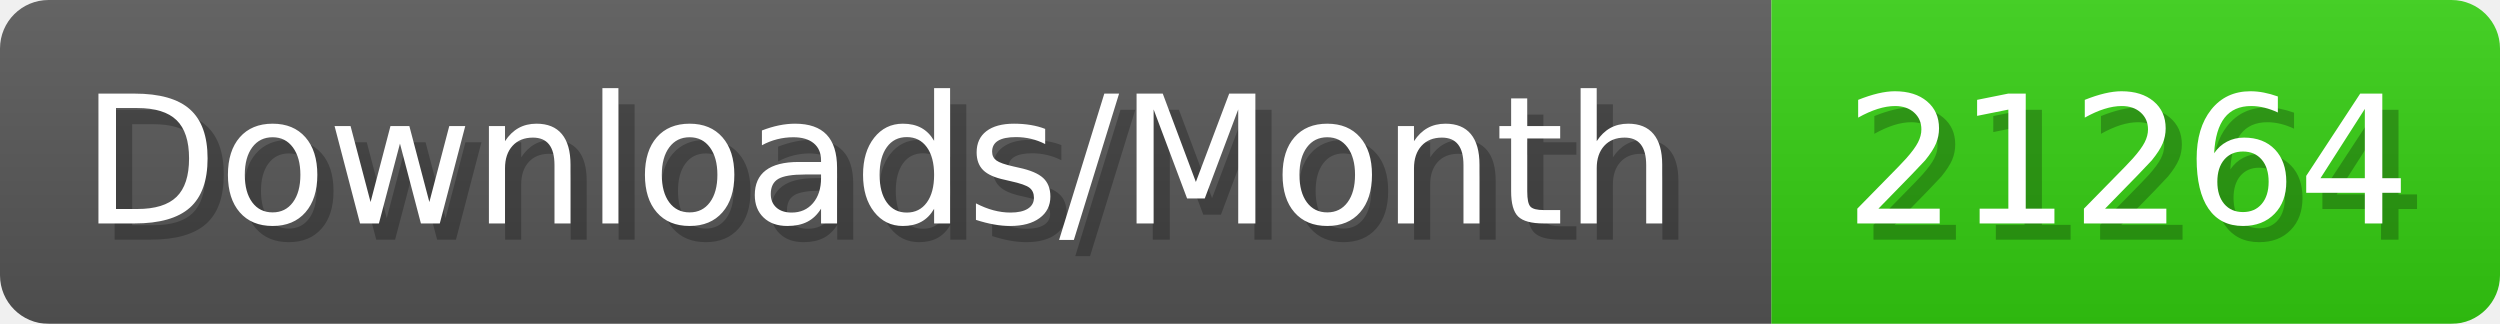
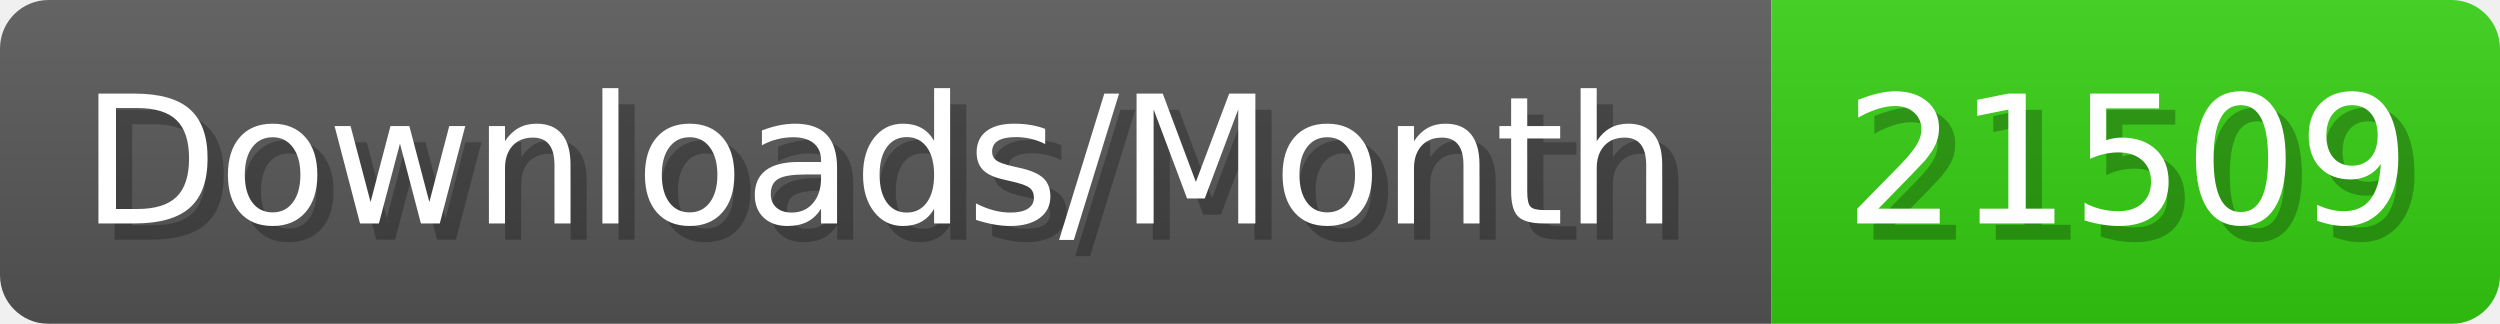
- <svg xmlns="http://www.w3.org/2000/svg" width="154.4" height="20" viewBox="0 0 1544 200" role="img" aria-label="Downloads/Month: 21264">
+ <svg xmlns="http://www.w3.org/2000/svg" width="154.4" height="20" viewBox="0 0 1544 200" role="img" aria-label="Downloads/Month: 21509">
  <linearGradient id="YlXUI" x2="0" y2="100%">
    <stop offset="0" stop-opacity=".1" stop-color="#EEE" />
    <stop offset="1" stop-opacity=".1" />
  </linearGradient>
  <mask id="JHhop">
    <rect width="1544" height="200" rx="30" fill="#FFF" />
  </mask>
  <g mask="url(#JHhop)">
    <rect width="1094" height="200" fill="#555" />
    <rect width="450" height="200" fill="#3C1" x="1094" />
    <rect width="1544" height="200" fill="url(#YlXUI)" />
  </g>
  <g aria-hidden="true" fill="#fff" text-anchor="start" font-family="Verdana,DejaVu Sans,sans-serif" font-size="110">
    <text x="60" y="148" textLength="994" fill="#000" opacity="0.25">Downloads/Month</text>
    <text x="50" y="138" textLength="994">Downloads/Month</text>
-     <text x="1149" y="148" textLength="350" fill="#000" opacity="0.25">21264</text>
-     <text x="1139" y="138" textLength="350">21264</text>
+     <text x="1149" y="148" textLength="350" fill="#000" opacity="0.25">21509</text>
+     <text x="1139" y="138" textLength="350">21509</text>
  </g>
</svg>
